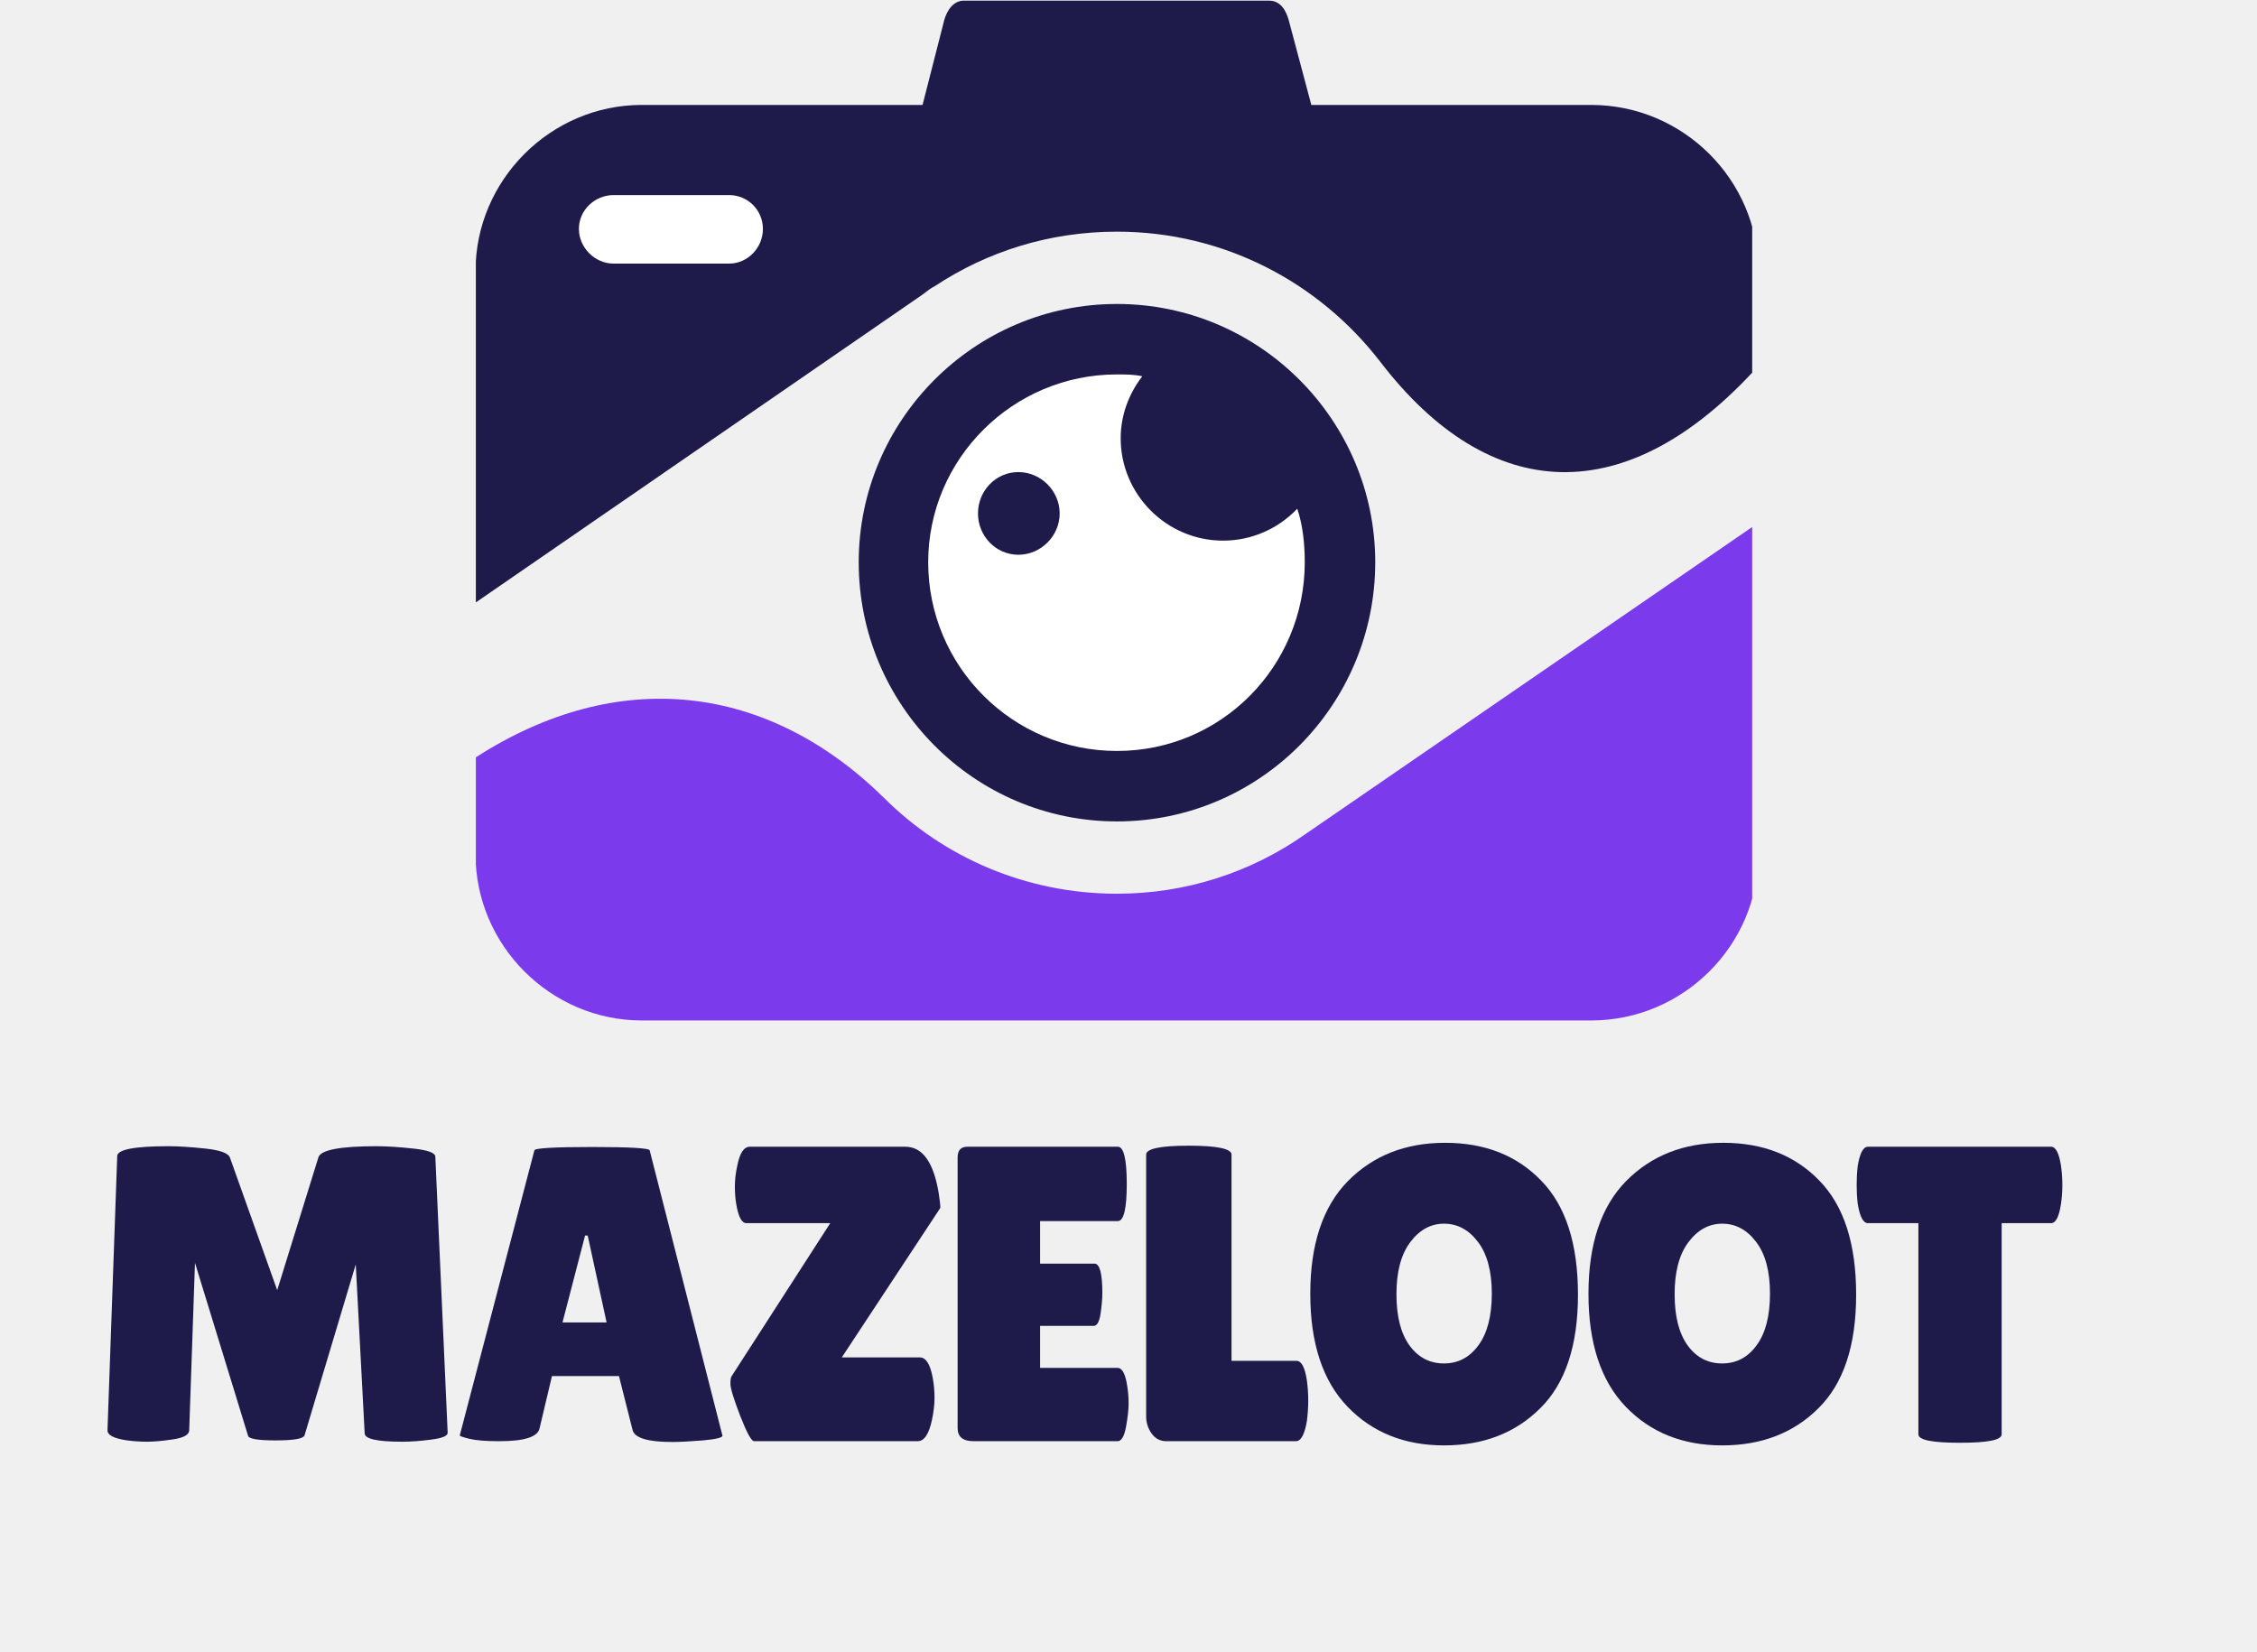
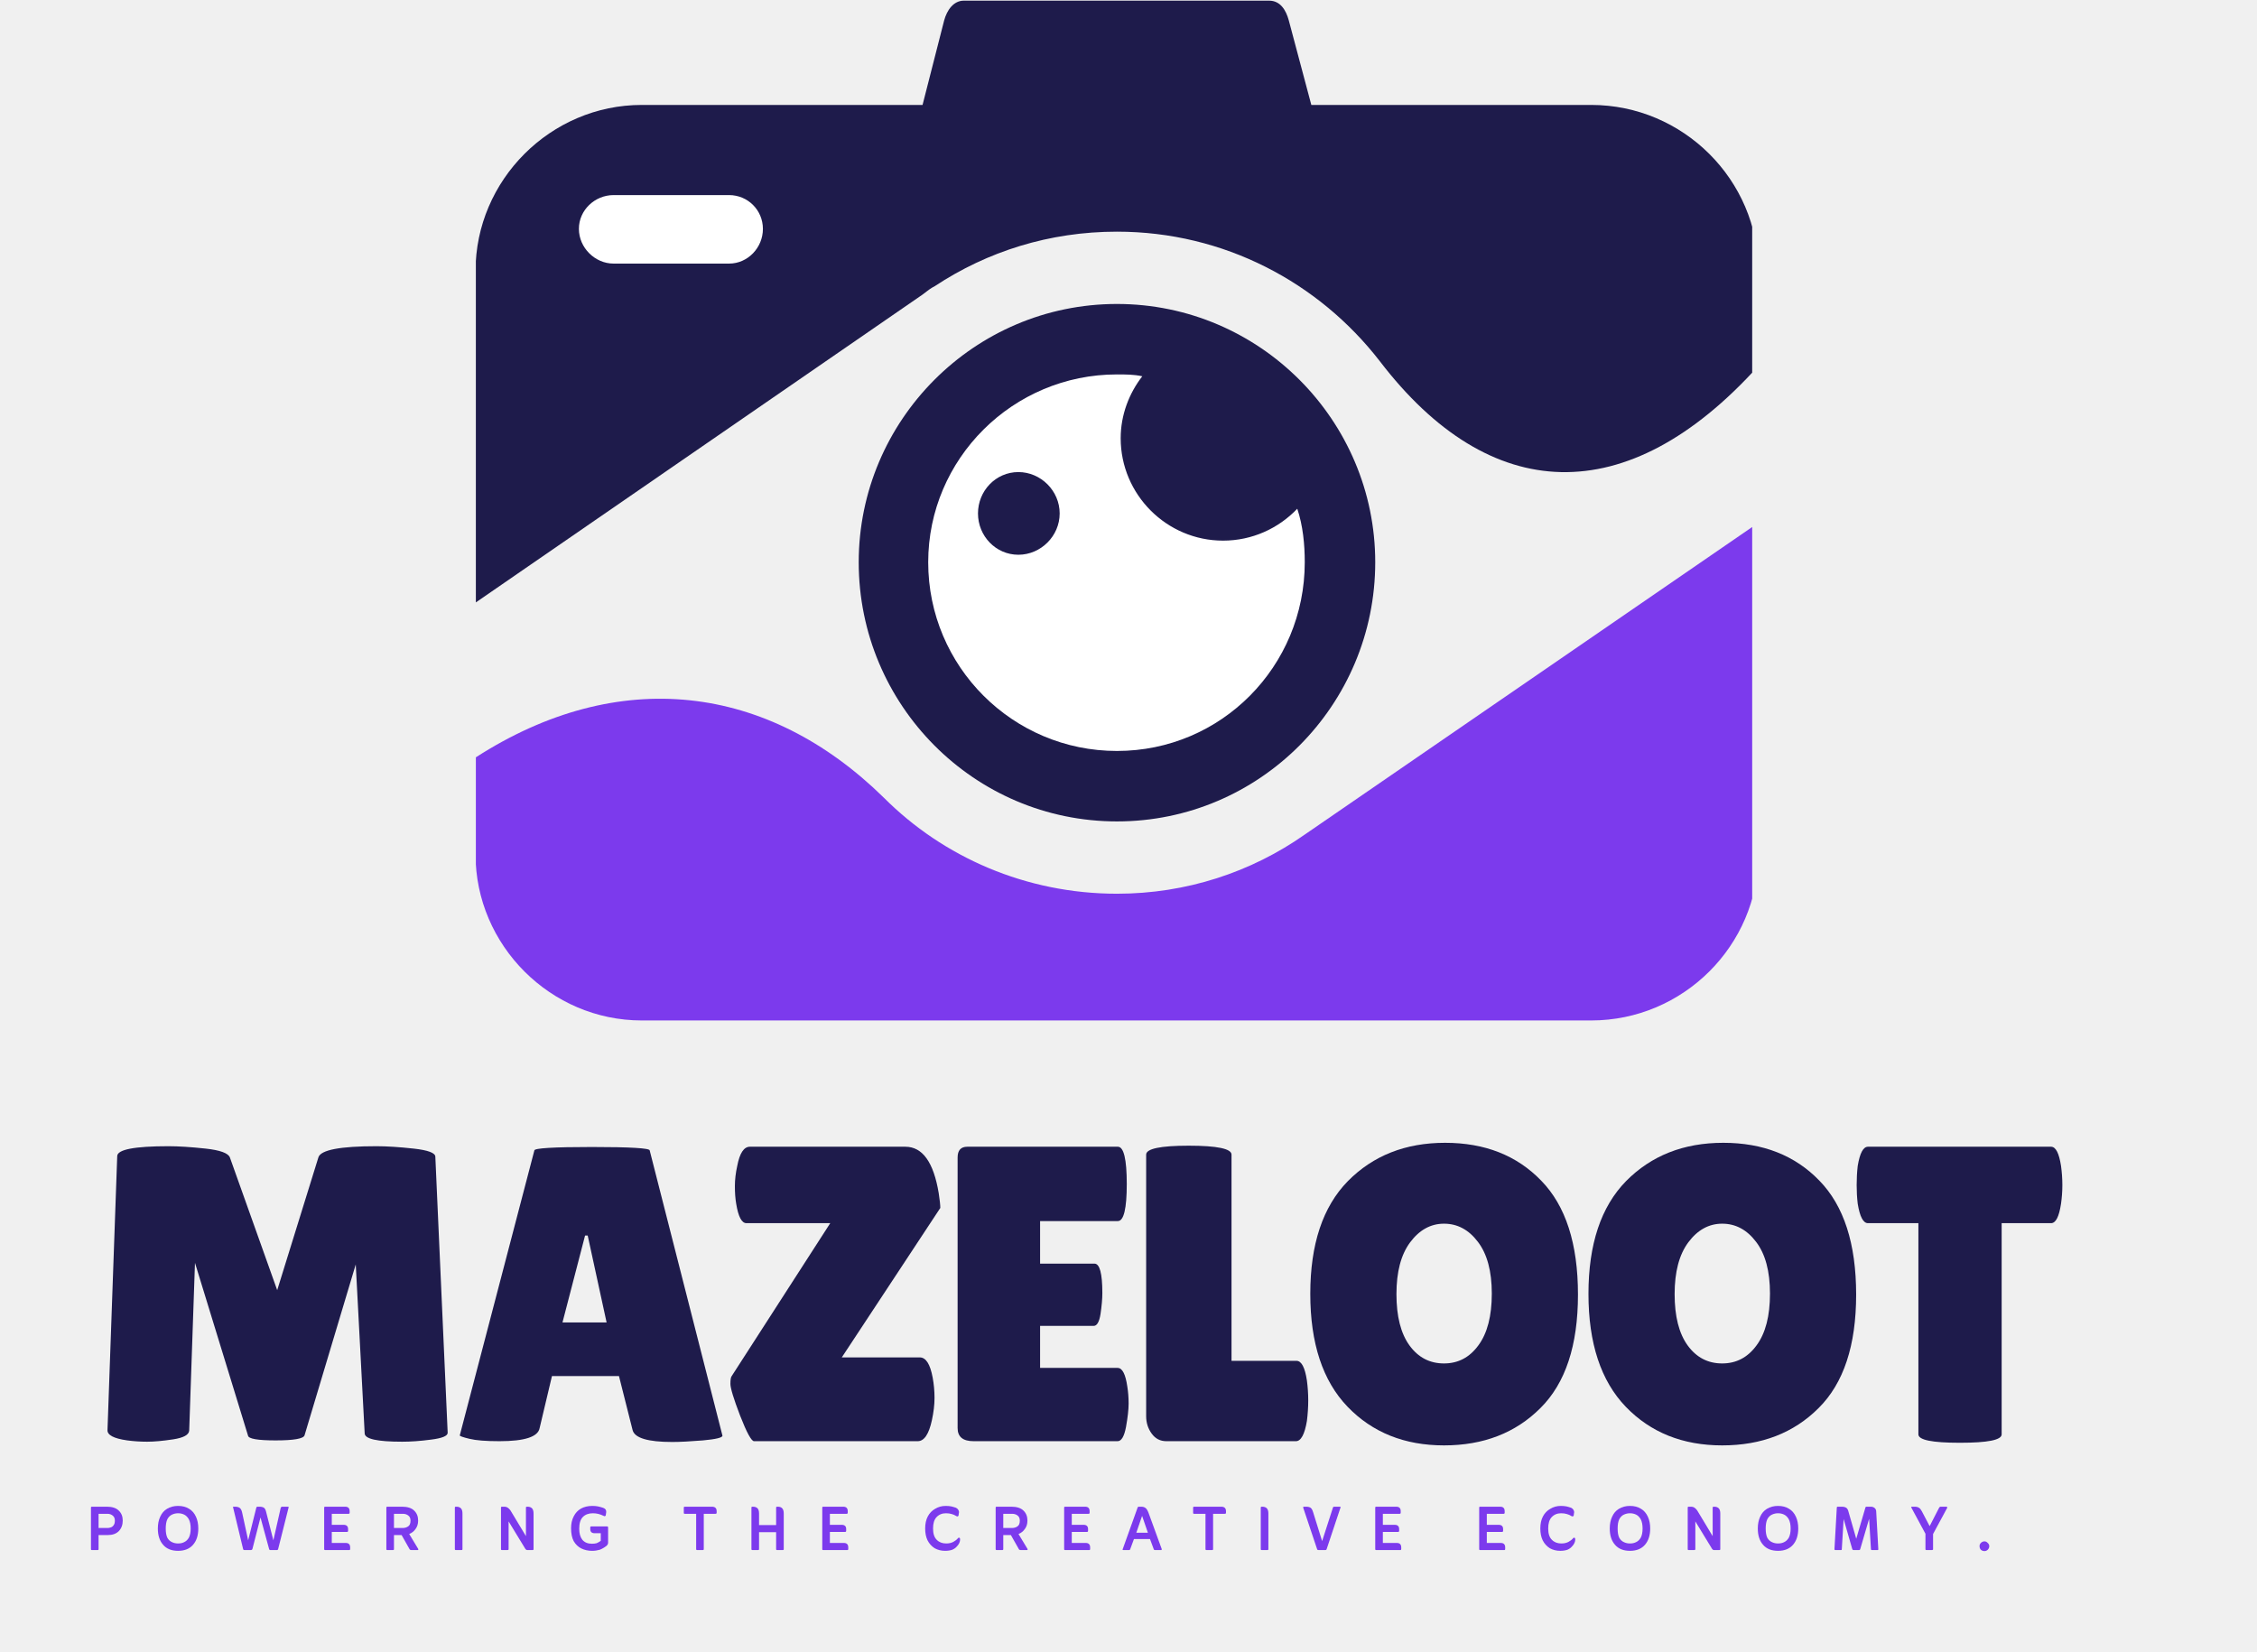
<svg xmlns="http://www.w3.org/2000/svg" width="179" zoomAndPan="magnify" viewBox="0 0 134.25 98.25" height="131" preserveAspectRatio="xMidYMid meet" version="1.0">
  <defs>
    <g />
-     <clipPath id="3eb3000dfb">
+     <clipPath id="19ec39367f">
      <path d="M 28.305 31 L 104.223 31 L 104.223 61 L 28.305 61 Z M 28.305 31 " clip-rule="nonzero" />
    </clipPath>
-     <clipPath id="2e7ba08e62">
+     <clipPath id="48fd820632">
      <path d="M 28.305 0 L 104.223 0 L 104.223 36 L 28.305 36 Z M 28.305 0 " clip-rule="nonzero" />
    </clipPath>
-     <clipPath id="1746aa1f72">
+     <clipPath id="21d4d3cad2">
      <rect x="0" width="119" y="0" height="30" />
+     </clipPath>
+     <clipPath id="c62cad8005">
+       <path d="M 0.137 2 L 3 2 L 3 6 L 0.137 6 Z M 0.137 2 " clip-rule="nonzero" />
+     </clipPath>
+     <clipPath id="b0872cb0a8">
+       <rect x="0" width="116" y="0" height="8" />
    </clipPath>
  </defs>
  <path fill="#1e1b4b" d="M 66.438 18.082 C 74.93 18.082 81.801 25.012 81.801 33.445 C 81.801 41.938 74.93 48.863 66.438 48.863 C 57.945 48.863 51.078 41.934 51.078 33.445 C 51.078 25.012 57.945 18.082 66.438 18.082 Z M 66.438 18.082 " fill-opacity="1" fill-rule="evenodd" />
  <path fill="#ffffff" d="M 66.438 22.273 C 66.941 22.273 67.445 22.273 67.945 22.383 C 67.164 23.391 66.66 24.676 66.66 26.07 C 66.66 29.422 69.398 32.16 72.75 32.16 C 74.48 32.16 76.047 31.434 77.164 30.262 C 77.5 31.266 77.609 32.383 77.609 33.445 C 77.609 39.645 72.641 44.672 66.438 44.672 C 60.238 44.672 55.211 39.645 55.211 33.445 C 55.211 27.301 60.238 22.273 66.438 22.273 Z M 60.574 28.082 C 61.914 28.082 63.031 29.199 63.031 30.543 C 63.031 31.883 61.914 33 60.574 33 C 59.23 33 58.172 31.883 58.172 30.543 C 58.172 29.199 59.23 28.082 60.574 28.082 Z M 60.574 28.082 " fill-opacity="1" fill-rule="evenodd" />
-   <g clip-path="url(#3eb3000dfb)">
+   <g clip-path="url(#19ec39367f)">
    <path fill="#7c3aed" d="M 28.285 45.062 L 28.285 50.816 C 28.285 56.234 32.754 60.703 38.172 60.703 L 94.648 60.703 C 100.121 60.703 104.59 56.234 104.59 50.816 L 104.59 31.098 L 77.609 49.645 C 74.426 51.879 70.574 53.164 66.438 53.164 C 61.02 53.164 56.105 50.984 52.586 47.465 C 45.66 40.652 36.777 39.59 28.285 45.062 Z M 28.285 45.062 " fill-opacity="1" fill-rule="evenodd" />
  </g>
-   <g clip-path="url(#2e7ba08e62)">
+   <g clip-path="url(#48fd820632)">
    <path fill="#1e1b4b" d="M 28.285 16.129 L 28.285 35.848 L 54.875 17.523 C 55.156 17.301 55.379 17.133 55.602 17.023 C 58.73 14.957 62.418 13.781 66.438 13.781 C 72.805 13.781 78.449 16.801 82.078 21.492 C 88.617 30.039 96.77 30.43 104.59 21.77 L 104.59 16.129 C 104.59 10.711 100.121 6.242 94.648 6.242 L 78 6.242 L 76.66 1.215 C 76.492 0.598 76.156 0.039 75.488 0.039 L 57.332 0.039 C 56.719 0.039 56.328 0.598 56.16 1.215 L 54.875 6.242 L 38.172 6.242 C 32.754 6.242 28.285 10.711 28.285 16.129 Z M 28.285 16.129 " fill-opacity="1" fill-rule="evenodd" />
  </g>
  <path fill="#ffffff" d="M 36.496 11.605 L 43.367 11.605 C 44.484 11.605 45.379 12.5 45.379 13.617 C 45.379 14.73 44.484 15.68 43.367 15.68 L 36.496 15.68 C 35.383 15.68 34.434 14.73 34.434 13.617 C 34.43 12.5 35.383 11.605 36.496 11.605 Z M 36.496 11.605 " fill-opacity="1" fill-rule="evenodd" />
  <g transform="matrix(1, 0, 0, 1, 5, 62)">
-     <g clip-path="url(#1746aa1f72)">
+     <g clip-path="url(#21d4d3cad2)">
      <g fill="#1e1b4b" fill-opacity="1">
        <g transform="translate(0.144477, 23.73053)">
          <g>
            <path d="M 18.781 0.031 C 17.289 0.031 16.547 -0.133 16.547 -0.469 L 16.016 -10.516 L 12.969 -0.344 C 12.895 -0.145 12.32 -0.047 11.25 -0.047 C 10.188 -0.047 9.641 -0.141 9.609 -0.328 L 6.453 -10.609 L 6.109 -0.625 C 6.086 -0.375 5.77 -0.203 5.156 -0.109 C 4.539 -0.016 4.023 0.031 3.609 0.031 C 3.203 0.031 2.805 0.004 2.422 -0.047 C 1.617 -0.16 1.227 -0.367 1.25 -0.672 L 1.828 -16.953 C 1.828 -17.348 2.844 -17.547 4.875 -17.547 C 5.477 -17.547 6.211 -17.5 7.078 -17.406 C 7.953 -17.312 8.438 -17.133 8.531 -16.875 L 11.344 -8.984 L 13.797 -16.891 C 13.941 -17.328 15.094 -17.547 17.25 -17.547 C 17.863 -17.547 18.598 -17.5 19.453 -17.406 C 20.316 -17.312 20.75 -17.148 20.75 -16.922 L 21.484 -0.5 C 21.484 -0.312 21.156 -0.176 20.5 -0.094 C 19.852 -0.008 19.281 0.031 18.781 0.031 Z M 18.781 0.031 " />
          </g>
        </g>
      </g>
      <g fill="#1e1b4b" fill-opacity="1">
        <g transform="translate(21.97297, 23.73053)">
          <g>
            <path d="M 13.016 0.047 C 11.566 0.047 10.781 -0.188 10.656 -0.656 L 9.844 -3.875 L 5.859 -3.875 L 5.125 -0.781 C 5.031 -0.258 4.234 0 2.734 0 C 1.93 0 1.336 -0.047 0.953 -0.141 C 0.566 -0.234 0.375 -0.301 0.375 -0.344 L 4.812 -17.297 C 4.812 -17.43 5.953 -17.5 8.234 -17.5 C 10.523 -17.5 11.672 -17.43 11.672 -17.297 L 16 -0.328 C 16 -0.211 15.613 -0.117 14.844 -0.047 C 14.07 0.016 13.461 0.047 13.016 0.047 Z M 6.484 -7.062 L 9.109 -7.062 L 7.984 -12.234 L 7.828 -12.234 Z M 6.484 -7.062 " />
          </g>
        </g>
      </g>
      <g fill="#1e1b4b" fill-opacity="1">
        <g transform="translate(37.49314, 23.73053)">
          <g>
            <path d="M 1.906 -12.969 C 1.625 -12.969 1.422 -13.352 1.297 -14.125 C 1.242 -14.438 1.219 -14.785 1.219 -15.172 C 1.219 -15.555 1.266 -15.957 1.359 -16.375 C 1.504 -17.133 1.754 -17.516 2.109 -17.516 L 11.359 -17.516 C 12.379 -17.516 13.039 -16.594 13.344 -14.75 C 13.406 -14.344 13.438 -14.051 13.438 -13.875 L 7.578 -4.984 L 12.172 -4.984 C 12.18 -4.984 12.195 -4.984 12.219 -4.984 C 12.582 -4.984 12.836 -4.582 12.984 -3.781 C 13.055 -3.395 13.094 -2.992 13.094 -2.578 C 13.094 -2.16 13.039 -1.719 12.938 -1.25 C 12.758 -0.414 12.477 0 12.094 0 L 2.359 0 C 2.203 0 1.926 -0.504 1.531 -1.516 C 1.145 -2.523 0.953 -3.156 0.953 -3.406 C 0.953 -3.656 0.977 -3.812 1.031 -3.875 L 6.891 -12.969 Z M 1.906 -12.969 " />
          </g>
        </g>
      </g>
      <g fill="#1e1b4b" fill-opacity="1">
        <g transform="translate(50.71029, 23.73053)">
          <g>
            <path d="M 9.391 -10.562 C 9.703 -10.562 9.859 -9.977 9.859 -8.812 C 9.859 -8.457 9.82 -8.039 9.75 -7.562 C 9.676 -7.094 9.539 -6.859 9.344 -6.859 L 6.156 -6.859 L 6.156 -4.359 L 10.766 -4.359 C 11.047 -4.359 11.238 -3.988 11.344 -3.25 C 11.395 -2.938 11.422 -2.598 11.422 -2.234 C 11.422 -1.879 11.367 -1.414 11.266 -0.844 C 11.16 -0.281 10.992 0 10.766 0 L 2.203 0 C 1.566 0 1.25 -0.258 1.25 -0.781 L 1.25 -16.875 C 1.25 -17.301 1.441 -17.516 1.828 -17.516 L 10.781 -17.516 C 11.133 -17.516 11.312 -16.773 11.312 -15.297 C 11.312 -13.828 11.133 -13.094 10.781 -13.094 L 6.156 -13.094 L 6.156 -10.562 Z M 9.391 -10.562 " />
          </g>
        </g>
      </g>
      <g fill="#1e1b4b" fill-opacity="1">
        <g transform="translate(62.17513, 23.73053)">
          <g>
            <path d="M 1 -1.484 L 1 -17.047 C 1 -17.398 1.844 -17.578 3.531 -17.578 C 5.227 -17.578 6.078 -17.398 6.078 -17.047 L 6.078 -4.781 L 9.938 -4.781 C 10.238 -4.781 10.445 -4.391 10.562 -3.609 C 10.613 -3.223 10.641 -2.828 10.641 -2.422 C 10.641 -2.023 10.613 -1.617 10.562 -1.203 C 10.426 -0.398 10.207 0 9.906 0 L 2.203 0 C 1.836 0 1.547 -0.148 1.328 -0.453 C 1.109 -0.754 1 -1.098 1 -1.484 Z M 1 -1.484 " />
          </g>
        </g>
      </g>
      <g fill="#1e1b4b" fill-opacity="1">
        <g transform="translate(72.18806, 23.73053)">
          <g>
            <path d="M 8.703 0.25 C 6.359 0.25 4.445 -0.516 2.969 -2.047 C 1.488 -3.586 0.75 -5.828 0.75 -8.766 C 0.75 -11.711 1.492 -13.945 2.984 -15.469 C 4.484 -16.988 6.41 -17.75 8.766 -17.75 C 11.129 -17.75 13.035 -17 14.484 -15.5 C 15.941 -14.008 16.672 -11.75 16.672 -8.719 C 16.672 -5.695 15.926 -3.445 14.438 -1.969 C 12.957 -0.488 11.047 0.25 8.703 0.25 Z M 8.703 -12.938 C 7.91 -12.938 7.238 -12.566 6.688 -11.828 C 6.145 -11.098 5.875 -10.07 5.875 -8.75 C 5.875 -7.426 6.133 -6.406 6.656 -5.688 C 7.176 -4.977 7.859 -4.625 8.703 -4.625 C 9.547 -4.625 10.227 -4.984 10.75 -5.703 C 11.281 -6.422 11.547 -7.445 11.547 -8.781 C 11.547 -10.113 11.27 -11.141 10.719 -11.859 C 10.176 -12.578 9.504 -12.938 8.703 -12.938 Z M 8.703 -12.938 " />
          </g>
        </g>
      </g>
      <g fill="#1e1b4b" fill-opacity="1">
        <g transform="translate(88.73459, 23.73053)">
          <g>
            <path d="M 8.703 0.25 C 6.359 0.25 4.445 -0.516 2.969 -2.047 C 1.488 -3.586 0.75 -5.828 0.75 -8.766 C 0.75 -11.711 1.492 -13.945 2.984 -15.469 C 4.484 -16.988 6.41 -17.75 8.766 -17.75 C 11.129 -17.75 13.035 -17 14.484 -15.5 C 15.941 -14.008 16.672 -11.75 16.672 -8.719 C 16.672 -5.695 15.926 -3.445 14.438 -1.969 C 12.957 -0.488 11.047 0.25 8.703 0.25 Z M 8.703 -12.938 C 7.91 -12.938 7.238 -12.566 6.688 -11.828 C 6.145 -11.098 5.875 -10.07 5.875 -8.75 C 5.875 -7.426 6.133 -6.406 6.656 -5.688 C 7.176 -4.977 7.859 -4.625 8.703 -4.625 C 9.547 -4.625 10.227 -4.984 10.75 -5.703 C 11.281 -6.422 11.547 -7.445 11.547 -8.781 C 11.547 -10.113 11.27 -11.141 10.719 -11.859 C 10.176 -12.578 9.504 -12.938 8.703 -12.938 Z M 8.703 -12.938 " />
          </g>
        </g>
      </g>
      <g fill="#1e1b4b" fill-opacity="1">
        <g transform="translate(105.2811, 23.73053)">
          <g>
            <path d="M 8.781 -0.406 C 8.781 -0.07 7.953 0.094 6.297 0.094 C 4.648 0.094 3.828 -0.07 3.828 -0.406 L 3.828 -12.969 L 0.828 -12.969 C 0.547 -12.969 0.344 -13.352 0.219 -14.125 C 0.176 -14.488 0.156 -14.859 0.156 -15.234 C 0.156 -15.617 0.176 -16 0.219 -16.375 C 0.344 -17.133 0.547 -17.516 0.828 -17.516 L 11.719 -17.516 C 12 -17.516 12.195 -17.133 12.312 -16.375 C 12.363 -16 12.391 -15.617 12.391 -15.234 C 12.391 -14.859 12.363 -14.488 12.312 -14.125 C 12.195 -13.352 12 -12.969 11.719 -12.969 L 8.781 -12.969 Z M 8.781 -0.406 " />
          </g>
        </g>
      </g>
    </g>
  </g>
+   <g transform="matrix(1, 0, 0, 1, 5, 87)">
+     <g clip-path="url(#b0872cb0a8)">
+       <g clip-path="url(#c62cad8005)">
+         <g fill="#7c3aed" fill-opacity="1">
+           <g transform="translate(0.144477, 5.205668)">
+             <g>
+               <path d="M 0.719 -0.891 L 0.719 -0.047 C 0.719 -0.016 0.703 0 0.672 0 L 0.312 0 C 0.281 0 0.266 -0.016 0.266 -0.047 L 0.266 -2.531 C 0.266 -2.562 0.281 -2.578 0.312 -2.578 L 1.219 -2.578 C 1.531 -2.578 1.766 -2.5 1.922 -2.344 C 2.078 -2.195 2.156 -2 2.156 -1.75 C 2.156 -1.5 2.078 -1.289 1.922 -1.125 C 1.766 -0.969 1.547 -0.891 1.266 -0.891 Z M 0.719 -1.312 L 1.25 -1.312 C 1.312 -1.312 1.375 -1.32 1.438 -1.344 C 1.508 -1.363 1.566 -1.406 1.609 -1.469 C 1.66 -1.531 1.688 -1.625 1.688 -1.75 C 1.688 -1.883 1.645 -1.984 1.562 -2.047 C 1.477 -2.117 1.375 -2.156 1.25 -2.156 L 0.719 -2.156 Z M 0.719 -1.312 " />
+             </g>
+           </g>
+         </g>
+       </g>
+       <g fill="#7c3aed" fill-opacity="1">
+         <g transform="translate(4.186175, 5.205668)">
+           <g>
+             <path d="M 1.406 0.047 C 1.02 0.047 0.723 -0.07 0.516 -0.312 C 0.305 -0.551 0.203 -0.875 0.203 -1.281 C 0.203 -1.551 0.25 -1.785 0.344 -1.984 C 0.438 -2.191 0.57 -2.348 0.75 -2.453 C 0.938 -2.566 1.156 -2.625 1.406 -2.625 C 1.664 -2.625 1.883 -2.566 2.062 -2.453 C 2.238 -2.348 2.375 -2.191 2.469 -1.984 C 2.562 -1.785 2.609 -1.551 2.609 -1.281 C 2.609 -0.875 2.504 -0.551 2.297 -0.312 C 2.086 -0.07 1.789 0.047 1.406 0.047 Z M 1.406 -0.391 C 1.539 -0.391 1.66 -0.414 1.766 -0.469 C 1.879 -0.52 1.973 -0.609 2.047 -0.734 C 2.117 -0.867 2.156 -1.051 2.156 -1.281 C 2.156 -1.508 2.117 -1.691 2.047 -1.828 C 1.973 -1.961 1.879 -2.055 1.766 -2.109 C 1.66 -2.16 1.539 -2.188 1.406 -2.188 C 1.281 -2.188 1.16 -2.16 1.047 -2.109 C 0.93 -2.055 0.836 -1.961 0.766 -1.828 C 0.703 -1.691 0.672 -1.508 0.672 -1.281 C 0.672 -1.051 0.703 -0.867 0.766 -0.734 C 0.836 -0.609 0.93 -0.52 1.047 -0.469 C 1.16 -0.414 1.281 -0.391 1.406 -0.391 Z M 1.406 -0.391 " />
+           </g>
+         </g>
+       </g>
+       <g fill="#7c3aed" fill-opacity="1">
+         <g transform="translate(8.760748, 5.205668)">
+           <g>
+             <path d="M 1 -0.578 L 1.484 -2.516 C 1.492 -2.555 1.516 -2.578 1.547 -2.578 L 1.688 -2.578 C 1.789 -2.578 1.875 -2.555 1.938 -2.516 C 2 -2.473 2.047 -2.379 2.078 -2.234 L 2.5 -0.578 L 2.938 -2.516 C 2.957 -2.555 2.984 -2.578 3.016 -2.578 L 3.375 -2.578 C 3.406 -2.578 3.414 -2.562 3.406 -2.531 L 2.781 -0.047 C 2.77 -0.016 2.75 0 2.719 0 L 2.312 0 C 2.281 0 2.258 -0.016 2.25 -0.047 L 1.734 -1.938 L 1.25 -0.047 C 1.227 -0.016 1.203 0 1.172 0 L 0.766 0 C 0.734 0 0.711 -0.016 0.703 -0.047 L 0.109 -2.516 C 0.098 -2.535 0.094 -2.551 0.094 -2.562 C 0.102 -2.57 0.117 -2.578 0.141 -2.578 L 0.234 -2.578 C 0.336 -2.578 0.422 -2.555 0.484 -2.516 C 0.555 -2.473 0.609 -2.379 0.641 -2.234 Z M 1 -0.578 " />
+           </g>
+         </g>
+       </g>
+       <g fill="#7c3aed" fill-opacity="1">
+         <g transform="translate(14.01648, 5.205668)">
+           <g>
+             <path d="M 0.719 -0.422 L 1.547 -0.422 C 1.723 -0.422 1.812 -0.332 1.812 -0.156 L 1.812 -0.062 C 1.812 -0.02 1.797 0 1.766 0 L 0.312 0 C 0.281 0 0.266 -0.016 0.266 -0.047 L 0.266 -2.531 C 0.266 -2.562 0.281 -2.578 0.312 -2.578 L 1.516 -2.578 C 1.691 -2.578 1.781 -2.488 1.781 -2.312 L 1.781 -2.219 C 1.781 -2.176 1.758 -2.156 1.719 -2.156 L 0.719 -2.156 L 0.719 -1.5 L 1.422 -1.5 C 1.598 -1.5 1.688 -1.414 1.688 -1.25 L 1.688 -1.141 C 1.688 -1.098 1.664 -1.078 1.625 -1.078 L 0.719 -1.078 Z M 0.719 -0.422 " />
+           </g>
+         </g>
+       </g>
+       <g fill="#7c3aed" fill-opacity="1">
+         <g transform="translate(17.71528, 5.205668)">
+           <g>
+             <path d="M 0.719 -0.891 L 0.719 -0.047 C 0.719 -0.016 0.703 0 0.672 0 L 0.312 0 C 0.281 0 0.266 -0.016 0.266 -0.047 L 0.266 -2.531 C 0.266 -2.562 0.281 -2.578 0.312 -2.578 L 1.203 -2.578 C 1.523 -2.578 1.766 -2.5 1.922 -2.344 C 2.078 -2.195 2.156 -2 2.156 -1.75 C 2.156 -1.551 2.102 -1.383 2 -1.25 C 1.906 -1.113 1.781 -1.016 1.625 -0.953 L 2.172 -0.047 C 2.172 -0.035 2.164 -0.023 2.156 -0.016 C 2.156 -0.004 2.148 0 2.141 0 L 1.75 0 C 1.695 0 1.66 -0.02 1.641 -0.062 L 1.172 -0.891 Z M 0.719 -1.312 L 1.25 -1.312 C 1.363 -1.312 1.469 -1.344 1.562 -1.406 C 1.656 -1.469 1.703 -1.582 1.703 -1.75 C 1.703 -1.883 1.66 -1.984 1.578 -2.047 C 1.492 -2.117 1.383 -2.156 1.25 -2.156 L 0.719 -2.156 Z M 0.719 -1.312 " />
+           </g>
+         </g>
+       </g>
+       <g fill="#7c3aed" fill-opacity="1">
+         <g transform="translate(21.78941, 5.205668)">
+           <g>
+             <path d="M 0.312 0 C 0.281 0 0.266 -0.016 0.266 -0.047 L 0.266 -2.531 C 0.266 -2.562 0.281 -2.578 0.312 -2.578 L 0.359 -2.578 C 0.473 -2.578 0.562 -2.547 0.625 -2.484 C 0.688 -2.422 0.719 -2.316 0.719 -2.172 L 0.719 -0.047 C 0.719 -0.016 0.703 0 0.672 0 Z M 0.312 0 " />
+           </g>
+         </g>
+       </g>
+       <g fill="#7c3aed" fill-opacity="1">
+         <g transform="translate(24.53367, 5.205668)">
+           <g>
+             <path d="M 1.75 -0.828 L 1.75 -2.531 C 1.75 -2.562 1.77 -2.578 1.812 -2.578 L 1.844 -2.578 C 1.957 -2.578 2.047 -2.547 2.109 -2.484 C 2.172 -2.422 2.203 -2.316 2.203 -2.172 L 2.203 -0.047 C 2.203 -0.016 2.188 0 2.156 0 L 1.828 0 C 1.785 0 1.75 -0.02 1.719 -0.062 L 0.719 -1.703 L 0.719 -0.047 C 0.719 -0.016 0.695 0 0.656 0 L 0.312 0 C 0.281 0 0.266 -0.016 0.266 -0.047 L 0.266 -2.531 C 0.266 -2.562 0.281 -2.578 0.312 -2.578 L 0.453 -2.578 C 0.547 -2.578 0.617 -2.555 0.672 -2.516 C 0.723 -2.484 0.773 -2.43 0.828 -2.359 Z M 1.75 -0.828 " />
+           </g>
+         </g>
+       </g>
+       <g fill="#7c3aed" fill-opacity="1">
+         <g transform="translate(28.76535, 5.205668)">
+           <g>
+             <path d="M 1.969 -0.547 L 1.969 -1 L 1.609 -1 C 1.43 -1 1.344 -1.082 1.344 -1.25 L 1.344 -1.344 C 1.344 -1.383 1.363 -1.406 1.406 -1.406 L 2.344 -1.406 C 2.383 -1.406 2.406 -1.383 2.406 -1.344 L 2.406 -0.438 C 2.406 -0.395 2.395 -0.359 2.375 -0.328 C 2.363 -0.305 2.344 -0.281 2.312 -0.25 C 2.176 -0.145 2.039 -0.066 1.906 -0.016 C 1.77 0.023 1.617 0.047 1.453 0.047 C 1.223 0.047 1.008 0 0.812 -0.094 C 0.625 -0.188 0.473 -0.332 0.359 -0.531 C 0.254 -0.727 0.203 -0.984 0.203 -1.297 C 0.203 -1.566 0.254 -1.801 0.359 -2 C 0.461 -2.207 0.609 -2.363 0.797 -2.469 C 0.984 -2.57 1.207 -2.625 1.469 -2.625 C 1.602 -2.625 1.719 -2.613 1.812 -2.594 C 1.914 -2.57 2.008 -2.547 2.094 -2.516 C 2.188 -2.484 2.242 -2.441 2.266 -2.391 C 2.297 -2.336 2.301 -2.266 2.281 -2.172 L 2.266 -2.062 C 2.254 -2.031 2.234 -2.016 2.203 -2.016 C 2.191 -2.016 2.18 -2.016 2.172 -2.016 C 2.16 -2.023 2.148 -2.031 2.141 -2.031 C 1.941 -2.133 1.727 -2.188 1.5 -2.188 C 1.25 -2.188 1.051 -2.113 0.906 -1.969 C 0.758 -1.82 0.688 -1.586 0.688 -1.266 C 0.688 -0.984 0.75 -0.766 0.875 -0.609 C 1.008 -0.453 1.195 -0.375 1.438 -0.375 C 1.539 -0.375 1.633 -0.383 1.719 -0.406 C 1.801 -0.438 1.883 -0.484 1.969 -0.547 Z M 1.969 -0.547 " />
+           </g>
+         </g>
+       </g>
+       <g fill="#7c3aed" fill-opacity="1">
+         <g transform="translate(33.12678, 5.205668)">
+           <g />
+         </g>
+       </g>
+       <g fill="#7c3aed" fill-opacity="1">
+         <g transform="translate(35.61155, 5.205668)">
+           <g>
+             <path d="M 0.797 -2.156 L 0.109 -2.156 C 0.078 -2.156 0.062 -2.172 0.062 -2.203 L 0.062 -2.531 C 0.062 -2.562 0.078 -2.578 0.109 -2.578 L 1.734 -2.578 C 1.922 -2.578 2.016 -2.488 2.016 -2.312 L 2.016 -2.219 C 2.016 -2.195 2.008 -2.18 2 -2.172 C 1.988 -2.16 1.969 -2.156 1.938 -2.156 L 1.25 -2.156 L 1.25 -0.047 C 1.25 -0.016 1.234 0 1.203 0 L 0.844 0 C 0.812 0 0.797 -0.016 0.797 -0.047 Z M 0.797 -2.156 " />
+           </g>
+         </g>
+       </g>
+       <g fill="#7c3aed" fill-opacity="1">
+         <g transform="translate(39.43083, 5.205668)">
+           <g>
+             <path d="M 0.719 -1.062 L 0.719 -0.047 C 0.719 -0.016 0.703 0 0.672 0 L 0.312 0 C 0.281 0 0.266 -0.016 0.266 -0.047 L 0.266 -2.531 C 0.266 -2.562 0.281 -2.578 0.312 -2.578 L 0.359 -2.578 C 0.473 -2.578 0.562 -2.547 0.625 -2.484 C 0.688 -2.422 0.719 -2.316 0.719 -2.172 L 0.719 -1.484 L 1.734 -1.484 L 1.734 -2.531 C 1.734 -2.562 1.75 -2.578 1.781 -2.578 L 1.828 -2.578 C 1.953 -2.578 2.039 -2.547 2.094 -2.484 C 2.156 -2.422 2.188 -2.316 2.188 -2.172 L 2.188 -0.047 C 2.188 -0.016 2.172 0 2.141 0 L 1.781 0 C 1.75 0 1.734 -0.016 1.734 -0.047 L 1.734 -1.062 Z M 0.719 -1.062 " />
+           </g>
+         </g>
+       </g>
+       <g fill="#7c3aed" fill-opacity="1">
+         <g transform="translate(43.64398, 5.205668)">
+           <g>
+             <path d="M 0.719 -0.422 L 1.547 -0.422 C 1.723 -0.422 1.812 -0.332 1.812 -0.156 L 1.812 -0.062 C 1.812 -0.02 1.797 0 1.766 0 L 0.312 0 C 0.281 0 0.266 -0.016 0.266 -0.047 L 0.266 -2.531 C 0.266 -2.562 0.281 -2.578 0.312 -2.578 L 1.516 -2.578 C 1.691 -2.578 1.781 -2.488 1.781 -2.312 L 1.781 -2.219 C 1.781 -2.176 1.758 -2.156 1.719 -2.156 L 0.719 -2.156 L 0.719 -1.5 L 1.422 -1.5 C 1.598 -1.5 1.688 -1.414 1.688 -1.25 L 1.688 -1.141 C 1.688 -1.098 1.664 -1.078 1.625 -1.078 L 0.719 -1.078 Z M 0.719 -0.422 " />
+           </g>
+         </g>
+       </g>
+       <g fill="#7c3aed" fill-opacity="1">
+         <g transform="translate(47.34278, 5.205668)">
+           <g />
+         </g>
+       </g>
+       <g fill="#7c3aed" fill-opacity="1">
+         <g transform="translate(49.82755, 5.205668)">
+           <g>
+             <path d="M 1.391 0.047 C 1.16 0.047 0.953 -0.004 0.766 -0.109 C 0.586 -0.223 0.445 -0.379 0.344 -0.578 C 0.25 -0.773 0.203 -1.008 0.203 -1.281 C 0.203 -1.562 0.254 -1.801 0.359 -2 C 0.461 -2.195 0.609 -2.348 0.797 -2.453 C 0.984 -2.566 1.191 -2.625 1.422 -2.625 C 1.555 -2.625 1.672 -2.613 1.766 -2.594 C 1.859 -2.57 1.945 -2.547 2.031 -2.516 C 2.113 -2.473 2.164 -2.422 2.188 -2.359 C 2.219 -2.305 2.223 -2.242 2.203 -2.172 L 2.188 -2.047 C 2.164 -2.016 2.148 -2 2.141 -2 C 2.117 -2 2.094 -2.004 2.062 -2.016 C 1.969 -2.078 1.875 -2.117 1.781 -2.141 C 1.688 -2.172 1.57 -2.188 1.438 -2.188 C 1.207 -2.188 1.02 -2.109 0.875 -1.953 C 0.738 -1.805 0.672 -1.582 0.672 -1.281 C 0.672 -0.977 0.742 -0.754 0.891 -0.609 C 1.035 -0.461 1.223 -0.391 1.453 -0.391 C 1.617 -0.391 1.758 -0.422 1.875 -0.484 C 1.988 -0.547 2.078 -0.613 2.141 -0.688 C 2.148 -0.707 2.16 -0.719 2.172 -0.719 C 2.18 -0.727 2.195 -0.734 2.219 -0.734 C 2.258 -0.734 2.281 -0.695 2.281 -0.625 C 2.281 -0.562 2.266 -0.492 2.234 -0.422 C 2.203 -0.348 2.148 -0.273 2.078 -0.203 C 2.016 -0.129 1.926 -0.066 1.812 -0.016 C 1.695 0.023 1.555 0.047 1.391 0.047 Z M 1.391 0.047 " />
+           </g>
+         </g>
+       </g>
+       <g fill="#7c3aed" fill-opacity="1">
+         <g transform="translate(53.95729, 5.205668)">
+           <g>
+             <path d="M 0.719 -0.891 L 0.719 -0.047 C 0.719 -0.016 0.703 0 0.672 0 L 0.312 0 C 0.281 0 0.266 -0.016 0.266 -0.047 L 0.266 -2.531 C 0.266 -2.562 0.281 -2.578 0.312 -2.578 L 1.203 -2.578 C 1.523 -2.578 1.766 -2.5 1.922 -2.344 C 2.078 -2.195 2.156 -2 2.156 -1.75 C 2.156 -1.551 2.102 -1.383 2 -1.25 C 1.906 -1.113 1.781 -1.016 1.625 -0.953 L 2.172 -0.047 C 2.172 -0.035 2.164 -0.023 2.156 -0.016 C 2.156 -0.004 2.148 0 2.141 0 L 1.75 0 C 1.695 0 1.66 -0.02 1.641 -0.062 L 1.172 -0.891 Z M 0.719 -1.312 L 1.25 -1.312 C 1.363 -1.312 1.469 -1.344 1.562 -1.406 C 1.656 -1.469 1.703 -1.582 1.703 -1.75 C 1.703 -1.883 1.66 -1.984 1.578 -2.047 C 1.492 -2.117 1.383 -2.156 1.25 -2.156 L 0.719 -2.156 Z M 0.719 -1.312 " />
+           </g>
+         </g>
+       </g>
+       <g fill="#7c3aed" fill-opacity="1">
+         <g transform="translate(58.03142, 5.205668)">
+           <g>
+             <path d="M 0.719 -0.422 L 1.547 -0.422 C 1.723 -0.422 1.812 -0.332 1.812 -0.156 L 1.812 -0.062 C 1.812 -0.02 1.797 0 1.766 0 L 0.312 0 C 0.281 0 0.266 -0.016 0.266 -0.047 L 0.266 -2.531 C 0.266 -2.562 0.281 -2.578 0.312 -2.578 L 1.516 -2.578 C 1.691 -2.578 1.781 -2.488 1.781 -2.312 L 1.781 -2.219 C 1.781 -2.176 1.758 -2.156 1.719 -2.156 L 0.719 -2.156 L 0.719 -1.5 L 1.422 -1.5 C 1.598 -1.5 1.688 -1.414 1.688 -1.25 L 1.688 -1.141 C 1.688 -1.098 1.664 -1.078 1.625 -1.078 L 0.719 -1.078 Z M 0.719 -0.422 " />
+           </g>
+         </g>
+       </g>
+       <g fill="#7c3aed" fill-opacity="1">
+         <g transform="translate(61.73102, 5.205668)">
+           <g>
+             <path d="M 0.719 -0.656 L 0.5 -0.062 C 0.488 -0.02 0.469 0 0.438 0 L 0.078 0 C 0.066 0 0.055 -0.004 0.047 -0.016 C 0.035 -0.023 0.035 -0.035 0.047 -0.047 L 0.938 -2.531 C 0.945 -2.562 0.969 -2.578 1 -2.578 L 1.156 -2.578 C 1.258 -2.578 1.344 -2.551 1.406 -2.5 C 1.469 -2.457 1.523 -2.367 1.578 -2.234 L 2.375 -0.047 C 2.375 -0.035 2.367 -0.023 2.359 -0.016 C 2.359 -0.004 2.352 0 2.344 0 L 1.969 0 C 1.926 0 1.898 -0.02 1.891 -0.062 L 1.672 -0.656 Z M 0.859 -1.031 L 1.547 -1.031 L 1.203 -2.031 Z M 0.859 -1.031 " />
+           </g>
+         </g>
+       </g>
+       <g fill="#7c3aed" fill-opacity="1">
+         <g transform="translate(65.9071, 5.205668)">
+           <g>
+             <path d="M 0.797 -2.156 L 0.109 -2.156 C 0.078 -2.156 0.062 -2.172 0.062 -2.203 L 0.062 -2.531 C 0.062 -2.562 0.078 -2.578 0.109 -2.578 L 1.734 -2.578 C 1.922 -2.578 2.016 -2.488 2.016 -2.312 L 2.016 -2.219 C 2.016 -2.195 2.008 -2.18 2 -2.172 C 1.988 -2.16 1.969 -2.156 1.938 -2.156 L 1.25 -2.156 L 1.25 -0.047 C 1.25 -0.016 1.234 0 1.203 0 L 0.844 0 C 0.812 0 0.797 -0.016 0.797 -0.047 Z M 0.797 -2.156 " />
+           </g>
+         </g>
+       </g>
+       <g fill="#7c3aed" fill-opacity="1">
+         <g transform="translate(69.72638, 5.205668)">
+           <g>
+             <path d="M 0.312 0 C 0.281 0 0.266 -0.016 0.266 -0.047 L 0.266 -2.531 C 0.266 -2.562 0.281 -2.578 0.312 -2.578 L 0.359 -2.578 C 0.473 -2.578 0.562 -2.547 0.625 -2.484 C 0.688 -2.422 0.719 -2.316 0.719 -2.172 L 0.719 -0.047 C 0.719 -0.016 0.703 0 0.672 0 Z M 0.312 0 " />
+           </g>
+         </g>
+       </g>
+       <g fill="#7c3aed" fill-opacity="1">
+         <g transform="translate(72.47064, 5.205668)">
+           <g>
+             <path d="M 1.172 -0.531 L 1.812 -2.516 C 1.82 -2.555 1.848 -2.578 1.891 -2.578 L 2.234 -2.578 C 2.266 -2.578 2.273 -2.562 2.266 -2.531 L 1.438 -0.047 C 1.426 -0.016 1.406 0 1.375 0 L 0.953 0 C 0.91 0 0.883 -0.016 0.875 -0.047 L 0.047 -2.516 C 0.047 -2.535 0.047 -2.551 0.047 -2.562 C 0.055 -2.57 0.066 -2.578 0.078 -2.578 L 0.234 -2.578 C 0.336 -2.578 0.422 -2.555 0.484 -2.516 C 0.547 -2.473 0.598 -2.379 0.641 -2.234 Z M 1.172 -0.531 " />
+           </g>
+         </g>
+       </g>
+       <g fill="#7c3aed" fill-opacity="1">
+         <g transform="translate(76.5355, 5.205668)">
+           <g>
+             <path d="M 0.719 -0.422 L 1.547 -0.422 C 1.723 -0.422 1.812 -0.332 1.812 -0.156 L 1.812 -0.062 C 1.812 -0.02 1.797 0 1.766 0 L 0.312 0 C 0.281 0 0.266 -0.016 0.266 -0.047 L 0.266 -2.531 C 0.266 -2.562 0.281 -2.578 0.312 -2.578 L 1.516 -2.578 C 1.691 -2.578 1.781 -2.488 1.781 -2.312 L 1.781 -2.219 C 1.781 -2.176 1.758 -2.156 1.719 -2.156 L 0.719 -2.156 L 0.719 -1.5 L 1.422 -1.5 C 1.598 -1.5 1.688 -1.414 1.688 -1.25 L 1.688 -1.141 C 1.688 -1.098 1.664 -1.078 1.625 -1.078 L 0.719 -1.078 Z M 0.719 -0.422 " />
+           </g>
+         </g>
+       </g>
+       <g fill="#7c3aed" fill-opacity="1">
+         <g transform="translate(80.2343, 5.205668)">
+           <g />
+         </g>
+       </g>
+       <g fill="#7c3aed" fill-opacity="1">
+         <g transform="translate(82.71908, 5.205668)">
+           <g>
+             <path d="M 0.719 -0.422 L 1.547 -0.422 C 1.723 -0.422 1.812 -0.332 1.812 -0.156 L 1.812 -0.062 C 1.812 -0.02 1.797 0 1.766 0 L 0.312 0 C 0.281 0 0.266 -0.016 0.266 -0.047 L 0.266 -2.531 C 0.266 -2.562 0.281 -2.578 0.312 -2.578 L 1.516 -2.578 C 1.691 -2.578 1.781 -2.488 1.781 -2.312 L 1.781 -2.219 C 1.781 -2.176 1.758 -2.156 1.719 -2.156 L 0.719 -2.156 L 0.719 -1.5 L 1.422 -1.5 C 1.598 -1.5 1.688 -1.414 1.688 -1.25 L 1.688 -1.141 C 1.688 -1.098 1.664 -1.078 1.625 -1.078 L 0.719 -1.078 Z M 0.719 -0.422 " />
+           </g>
+         </g>
+       </g>
+       <g fill="#7c3aed" fill-opacity="1">
+         <g transform="translate(86.41788, 5.205668)">
+           <g>
+             <path d="M 1.391 0.047 C 1.16 0.047 0.953 -0.004 0.766 -0.109 C 0.586 -0.223 0.445 -0.379 0.344 -0.578 C 0.25 -0.773 0.203 -1.008 0.203 -1.281 C 0.203 -1.562 0.254 -1.801 0.359 -2 C 0.461 -2.195 0.609 -2.348 0.797 -2.453 C 0.984 -2.566 1.191 -2.625 1.422 -2.625 C 1.555 -2.625 1.672 -2.613 1.766 -2.594 C 1.859 -2.57 1.945 -2.547 2.031 -2.516 C 2.113 -2.473 2.164 -2.422 2.188 -2.359 C 2.219 -2.305 2.223 -2.242 2.203 -2.172 L 2.188 -2.047 C 2.164 -2.016 2.148 -2 2.141 -2 C 2.117 -2 2.094 -2.004 2.062 -2.016 C 1.969 -2.078 1.875 -2.117 1.781 -2.141 C 1.688 -2.172 1.57 -2.188 1.438 -2.188 C 1.207 -2.188 1.02 -2.109 0.875 -1.953 C 0.738 -1.805 0.672 -1.582 0.672 -1.281 C 0.672 -0.977 0.742 -0.754 0.891 -0.609 C 1.035 -0.461 1.223 -0.391 1.453 -0.391 C 1.617 -0.391 1.758 -0.422 1.875 -0.484 C 1.988 -0.547 2.078 -0.613 2.141 -0.688 C 2.148 -0.707 2.16 -0.719 2.172 -0.719 C 2.18 -0.727 2.195 -0.734 2.219 -0.734 C 2.258 -0.734 2.281 -0.695 2.281 -0.625 C 2.281 -0.562 2.266 -0.492 2.234 -0.422 C 2.203 -0.348 2.148 -0.273 2.078 -0.203 C 2.016 -0.129 1.926 -0.066 1.812 -0.016 C 1.695 0.023 1.555 0.047 1.391 0.047 Z M 1.391 0.047 " />
+           </g>
+         </g>
+       </g>
+       <g fill="#7c3aed" fill-opacity="1">
+         <g transform="translate(90.54762, 5.205668)">
+           <g>
+             <path d="M 1.406 0.047 C 1.02 0.047 0.723 -0.07 0.516 -0.312 C 0.305 -0.551 0.203 -0.875 0.203 -1.281 C 0.203 -1.551 0.25 -1.785 0.344 -1.984 C 0.438 -2.191 0.57 -2.348 0.75 -2.453 C 0.938 -2.566 1.156 -2.625 1.406 -2.625 C 1.664 -2.625 1.883 -2.566 2.062 -2.453 C 2.238 -2.348 2.375 -2.191 2.469 -1.984 C 2.562 -1.785 2.609 -1.551 2.609 -1.281 C 2.609 -0.875 2.504 -0.551 2.297 -0.312 C 2.086 -0.07 1.789 0.047 1.406 0.047 Z M 1.406 -0.391 C 1.539 -0.391 1.66 -0.414 1.766 -0.469 C 1.879 -0.52 1.973 -0.609 2.047 -0.734 C 2.117 -0.867 2.156 -1.051 2.156 -1.281 C 2.156 -1.508 2.117 -1.691 2.047 -1.828 C 1.973 -1.961 1.879 -2.055 1.766 -2.109 C 1.66 -2.16 1.539 -2.188 1.406 -2.188 C 1.281 -2.188 1.16 -2.16 1.047 -2.109 C 0.93 -2.055 0.836 -1.961 0.766 -1.828 C 0.703 -1.691 0.672 -1.508 0.672 -1.281 C 0.672 -1.051 0.703 -0.867 0.766 -0.734 C 0.836 -0.609 0.93 -0.52 1.047 -0.469 C 1.16 -0.414 1.281 -0.391 1.406 -0.391 Z M 1.406 -0.391 " />
+           </g>
+         </g>
+       </g>
+       <g fill="#7c3aed" fill-opacity="1">
+         <g transform="translate(95.12219, 5.205668)">
+           <g>
+             <path d="M 1.75 -0.828 L 1.75 -2.531 C 1.75 -2.562 1.77 -2.578 1.812 -2.578 L 1.844 -2.578 C 1.957 -2.578 2.047 -2.547 2.109 -2.484 C 2.172 -2.422 2.203 -2.316 2.203 -2.172 L 2.203 -0.047 C 2.203 -0.016 2.188 0 2.156 0 L 1.828 0 C 1.785 0 1.75 -0.02 1.719 -0.062 L 0.719 -1.703 L 0.719 -0.047 C 0.719 -0.016 0.695 0 0.656 0 L 0.312 0 C 0.281 0 0.266 -0.016 0.266 -0.047 L 0.266 -2.531 C 0.266 -2.562 0.281 -2.578 0.312 -2.578 L 0.453 -2.578 C 0.547 -2.578 0.617 -2.555 0.672 -2.516 C 0.723 -2.484 0.773 -2.43 0.828 -2.359 Z M 1.75 -0.828 " />
+           </g>
+         </g>
+       </g>
+       <g fill="#7c3aed" fill-opacity="1">
+         <g transform="translate(99.35388, 5.205668)">
+           <g>
+             <path d="M 1.406 0.047 C 1.02 0.047 0.723 -0.07 0.516 -0.312 C 0.305 -0.551 0.203 -0.875 0.203 -1.281 C 0.203 -1.551 0.25 -1.785 0.344 -1.984 C 0.438 -2.191 0.57 -2.348 0.75 -2.453 C 0.938 -2.566 1.156 -2.625 1.406 -2.625 C 1.664 -2.625 1.883 -2.566 2.062 -2.453 C 2.238 -2.348 2.375 -2.191 2.469 -1.984 C 2.562 -1.785 2.609 -1.551 2.609 -1.281 C 2.609 -0.875 2.504 -0.551 2.297 -0.312 C 2.086 -0.07 1.789 0.047 1.406 0.047 Z M 1.406 -0.391 C 1.539 -0.391 1.66 -0.414 1.766 -0.469 C 1.879 -0.52 1.973 -0.609 2.047 -0.734 C 2.117 -0.867 2.156 -1.051 2.156 -1.281 C 2.156 -1.508 2.117 -1.691 2.047 -1.828 C 1.973 -1.961 1.879 -2.055 1.766 -2.109 C 1.66 -2.16 1.539 -2.188 1.406 -2.188 C 1.281 -2.188 1.16 -2.16 1.047 -2.109 C 0.93 -2.055 0.836 -1.961 0.766 -1.828 C 0.703 -1.691 0.672 -1.508 0.672 -1.281 C 0.672 -1.051 0.703 -0.867 0.766 -0.734 C 0.836 -0.609 0.93 -0.52 1.047 -0.469 C 1.16 -0.414 1.281 -0.391 1.406 -0.391 Z M 1.406 -0.391 " />
+           </g>
+         </g>
+       </g>
+       <g fill="#7c3aed" fill-opacity="1">
+         <g transform="translate(103.9284, 5.205668)">
+           <g>
+             <path d="M 1.484 -0.672 L 2.031 -2.531 C 2.039 -2.539 2.047 -2.551 2.047 -2.562 C 2.055 -2.57 2.07 -2.578 2.094 -2.578 L 2.359 -2.578 C 2.441 -2.578 2.516 -2.551 2.578 -2.5 C 2.641 -2.445 2.672 -2.375 2.672 -2.281 L 2.797 -0.047 C 2.797 -0.016 2.785 0 2.766 0 L 2.406 0 C 2.375 0 2.359 -0.016 2.359 -0.047 L 2.25 -1.859 L 1.719 -0.047 C 1.707 -0.016 1.688 0 1.656 0 L 1.312 0 C 1.289 0 1.27 -0.016 1.25 -0.047 L 0.734 -1.844 L 0.625 -0.047 C 0.625 -0.016 0.613 0 0.594 0 L 0.234 0 C 0.203 0 0.188 -0.016 0.188 -0.047 L 0.328 -2.531 C 0.328 -2.562 0.344 -2.578 0.375 -2.578 L 0.641 -2.578 C 0.734 -2.578 0.805 -2.562 0.859 -2.531 C 0.922 -2.5 0.969 -2.441 1 -2.359 Z M 1.484 -0.672 " />
+           </g>
+         </g>
+       </g>
+       <g fill="#7c3aed" fill-opacity="1">
+         <g transform="translate(108.6698, 5.205668)">
+           <g>
+             <path d="M 0.859 -0.969 L 0.016 -2.531 C 0.016 -2.539 0.016 -2.551 0.016 -2.562 C 0.023 -2.57 0.035 -2.578 0.047 -2.578 L 0.234 -2.578 C 0.328 -2.578 0.406 -2.555 0.469 -2.516 C 0.531 -2.484 0.586 -2.414 0.641 -2.312 L 1.109 -1.422 L 1.672 -2.516 C 1.691 -2.555 1.723 -2.578 1.766 -2.578 L 2.109 -2.578 C 2.129 -2.578 2.141 -2.57 2.141 -2.562 C 2.148 -2.551 2.156 -2.535 2.156 -2.516 L 1.312 -0.953 L 1.312 -0.047 C 1.312 -0.016 1.289 0 1.25 0 L 0.906 0 C 0.875 0 0.859 -0.016 0.859 -0.047 Z M 0.859 -0.969 " />
+           </g>
+         </g>
+       </g>
+       <g fill="#7c3aed" fill-opacity="1">
+         <g transform="translate(112.5911, 5.205668)">
+           <g>
+             <path d="M 0.453 -0.516 C 0.523 -0.516 0.586 -0.484 0.641 -0.422 C 0.703 -0.367 0.734 -0.305 0.734 -0.234 C 0.734 -0.148 0.703 -0.078 0.641 -0.016 C 0.586 0.035 0.523 0.062 0.453 0.062 C 0.367 0.062 0.297 0.035 0.234 -0.016 C 0.18 -0.078 0.156 -0.148 0.156 -0.234 C 0.156 -0.305 0.18 -0.367 0.234 -0.422 C 0.297 -0.484 0.367 -0.516 0.453 -0.516 Z M 0.453 -0.516 " />
+           </g>
+         </g>
+       </g>
+     </g>
+   </g>
</svg>
